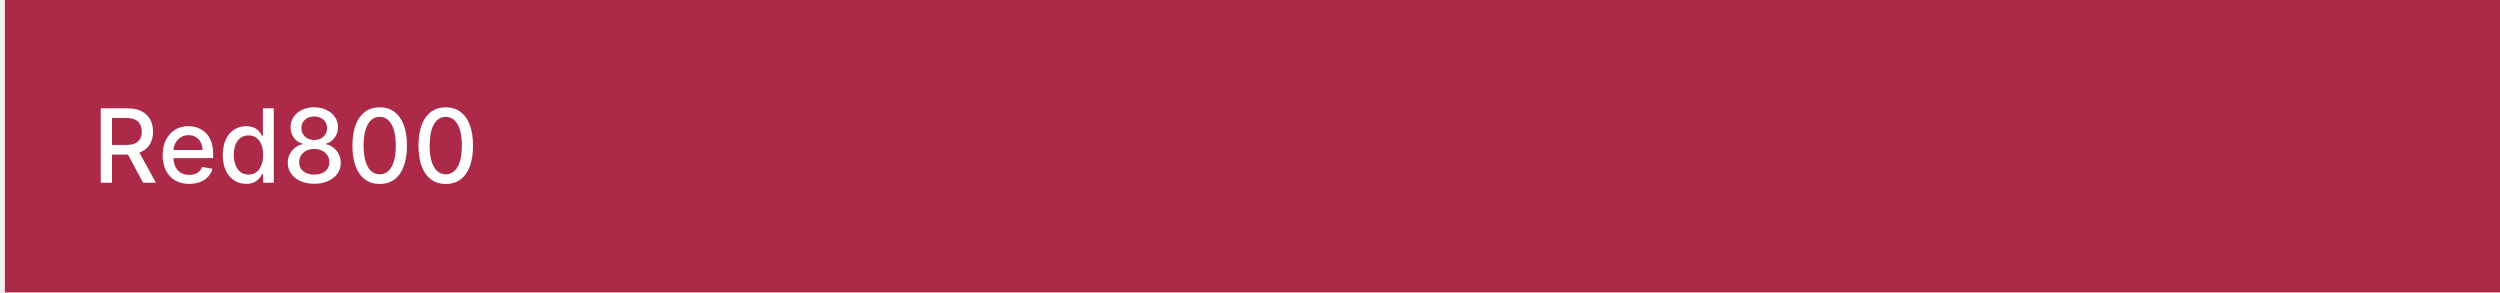
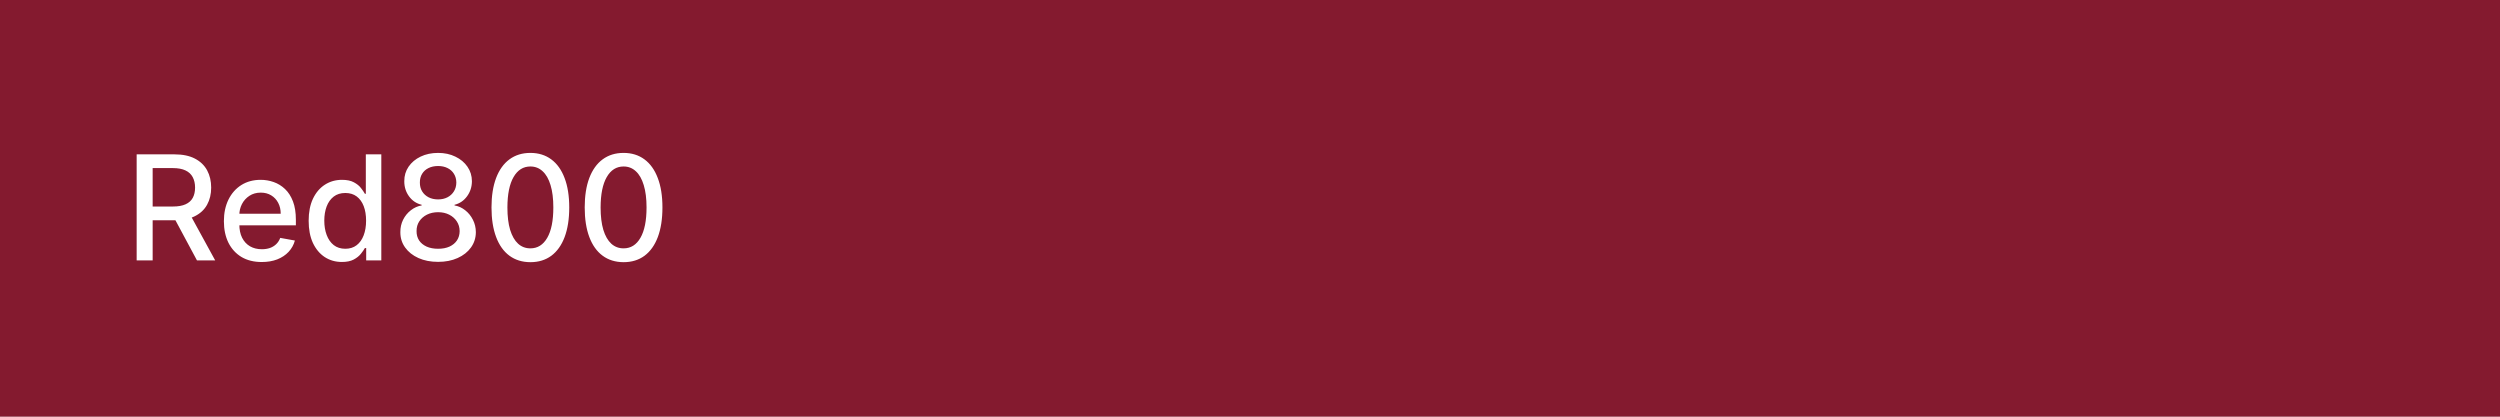
- <svg xmlns="http://www.w3.org/2000/svg" width="342" height="40" viewBox="0 0 342 40" fill="none">
-   <rect width="341.333" height="40" transform="translate(0.666504)" fill="#AC2A48" />
-   <path d="M13.785 25V14.818H17.414C18.203 14.818 18.858 14.954 19.378 15.226C19.902 15.498 20.293 15.874 20.551 16.354C20.81 16.832 20.939 17.384 20.939 18.01C20.939 18.633 20.808 19.182 20.547 19.655C20.288 20.126 19.897 20.492 19.373 20.754C18.853 21.016 18.198 21.147 17.409 21.147H14.66V19.825H17.27C17.767 19.825 18.172 19.753 18.483 19.611C18.798 19.468 19.029 19.261 19.174 18.989C19.32 18.718 19.393 18.391 19.393 18.01C19.393 17.625 19.319 17.292 19.169 17.011C19.023 16.729 18.793 16.514 18.478 16.364C18.167 16.212 17.757 16.136 17.25 16.136H15.321V25H13.785ZM18.811 20.406L21.327 25H19.577L17.111 20.406H18.811ZM25.885 25.154C25.132 25.154 24.484 24.993 23.941 24.672C23.401 24.347 22.983 23.891 22.688 23.305C22.396 22.715 22.25 22.024 22.25 21.232C22.25 20.449 22.396 19.76 22.688 19.163C22.983 18.567 23.394 18.101 23.921 17.766C24.451 17.432 25.071 17.264 25.78 17.264C26.211 17.264 26.629 17.335 27.033 17.478C27.438 17.62 27.8 17.844 28.122 18.149C28.443 18.454 28.697 18.85 28.883 19.337C29.068 19.821 29.161 20.41 29.161 21.102V21.629H23.091V20.516H27.704C27.704 20.125 27.625 19.778 27.466 19.477C27.307 19.172 27.083 18.931 26.794 18.756C26.509 18.58 26.175 18.492 25.79 18.492C25.373 18.492 25.008 18.595 24.697 18.8C24.388 19.003 24.15 19.268 23.981 19.596C23.815 19.921 23.732 20.274 23.732 20.655V21.525C23.732 22.035 23.822 22.47 24 22.827C24.183 23.185 24.436 23.459 24.761 23.648C25.086 23.833 25.465 23.926 25.9 23.926C26.181 23.926 26.438 23.886 26.67 23.807C26.902 23.724 27.103 23.601 27.272 23.439C27.441 23.276 27.57 23.076 27.66 22.837L29.067 23.091C28.954 23.505 28.752 23.868 28.46 24.18C28.172 24.488 27.809 24.728 27.371 24.901C26.937 25.07 26.442 25.154 25.885 25.154ZM33.669 25.149C33.053 25.149 32.502 24.992 32.018 24.677C31.538 24.359 31.16 23.906 30.885 23.32C30.613 22.73 30.477 22.022 30.477 21.197C30.477 20.371 30.615 19.666 30.89 19.079C31.168 18.492 31.549 18.043 32.033 17.732C32.517 17.42 33.066 17.264 33.679 17.264C34.153 17.264 34.534 17.344 34.822 17.503C35.114 17.659 35.339 17.841 35.498 18.05C35.661 18.259 35.787 18.442 35.876 18.602H35.966V14.818H37.452V25H36.001V23.812H35.876C35.787 23.974 35.658 24.16 35.489 24.369C35.323 24.577 35.094 24.76 34.803 24.916C34.511 25.071 34.133 25.149 33.669 25.149ZM33.997 23.881C34.425 23.881 34.786 23.769 35.081 23.543C35.379 23.315 35.605 22.998 35.757 22.594C35.913 22.189 35.991 21.719 35.991 21.182C35.991 20.651 35.914 20.188 35.762 19.79C35.61 19.392 35.386 19.082 35.091 18.86C34.796 18.638 34.431 18.527 33.997 18.527C33.55 18.527 33.177 18.643 32.879 18.875C32.58 19.107 32.355 19.424 32.202 19.825C32.053 20.226 31.979 20.678 31.979 21.182C31.979 21.692 32.055 22.151 32.207 22.559C32.36 22.967 32.585 23.29 32.883 23.528C33.185 23.764 33.556 23.881 33.997 23.881ZM42.995 25.139C42.282 25.139 41.652 25.017 41.105 24.771C40.562 24.526 40.136 24.188 39.828 23.757C39.519 23.326 39.367 22.836 39.37 22.285C39.367 21.855 39.455 21.459 39.634 21.097C39.816 20.733 40.063 20.43 40.374 20.188C40.686 19.942 41.034 19.787 41.419 19.72V19.66C40.911 19.538 40.505 19.266 40.2 18.845C39.895 18.424 39.745 17.94 39.748 17.393C39.745 16.873 39.882 16.409 40.161 16.001C40.442 15.59 40.828 15.267 41.319 15.032C41.81 14.797 42.368 14.679 42.995 14.679C43.614 14.679 44.168 14.798 44.655 15.037C45.145 15.272 45.532 15.595 45.813 16.006C46.095 16.414 46.238 16.876 46.241 17.393C46.238 17.94 46.082 18.424 45.774 18.845C45.465 19.266 45.064 19.538 44.57 19.66V19.72C44.952 19.787 45.295 19.942 45.6 20.188C45.908 20.43 46.153 20.733 46.335 21.097C46.521 21.459 46.615 21.855 46.619 22.285C46.615 22.836 46.46 23.326 46.151 23.757C45.843 24.188 45.416 24.526 44.869 24.771C44.325 25.017 43.7 25.139 42.995 25.139ZM42.995 23.881C43.415 23.881 43.78 23.812 44.088 23.673C44.396 23.53 44.635 23.333 44.804 23.081C44.973 22.826 45.059 22.527 45.063 22.186C45.059 21.831 44.967 21.518 44.784 21.246C44.605 20.975 44.362 20.761 44.053 20.605C43.745 20.449 43.392 20.371 42.995 20.371C42.593 20.371 42.237 20.449 41.926 20.605C41.614 20.761 41.369 20.975 41.19 21.246C41.011 21.518 40.923 21.831 40.926 22.186C40.923 22.527 41.004 22.826 41.17 23.081C41.339 23.333 41.579 23.53 41.891 23.673C42.202 23.812 42.57 23.881 42.995 23.881ZM42.995 19.143C43.333 19.143 43.633 19.076 43.894 18.94C44.156 18.804 44.362 18.615 44.511 18.373C44.663 18.131 44.741 17.848 44.745 17.523C44.741 17.204 44.665 16.926 44.516 16.688C44.37 16.449 44.166 16.265 43.904 16.136C43.642 16.003 43.339 15.937 42.995 15.937C42.643 15.937 42.335 16.003 42.07 16.136C41.808 16.265 41.604 16.449 41.458 16.688C41.312 16.926 41.241 17.204 41.245 17.523C41.241 17.848 41.314 18.131 41.463 18.373C41.612 18.615 41.818 18.804 42.08 18.94C42.345 19.076 42.65 19.143 42.995 19.143ZM51.945 25.169C51.159 25.166 50.488 24.959 49.931 24.548C49.374 24.137 48.948 23.538 48.653 22.753C48.358 21.967 48.211 21.021 48.211 19.914C48.211 18.81 48.358 17.867 48.653 17.085C48.952 16.303 49.379 15.706 49.936 15.296C50.496 14.884 51.166 14.679 51.945 14.679C52.723 14.679 53.391 14.886 53.948 15.3C54.505 15.711 54.931 16.308 55.226 17.09C55.524 17.869 55.673 18.81 55.673 19.914C55.673 21.024 55.526 21.972 55.231 22.758C54.936 23.54 54.51 24.138 53.953 24.553C53.396 24.963 52.727 25.169 51.945 25.169ZM51.945 23.842C52.634 23.842 53.172 23.505 53.56 22.832C53.951 22.16 54.147 21.187 54.147 19.914C54.147 19.069 54.057 18.355 53.879 17.771C53.703 17.185 53.449 16.741 53.118 16.439C52.79 16.134 52.399 15.982 51.945 15.982C51.258 15.982 50.72 16.32 50.329 16.996C49.938 17.672 49.74 18.645 49.737 19.914C49.737 20.762 49.825 21.48 50.001 22.067C50.18 22.65 50.433 23.093 50.761 23.394C51.089 23.692 51.484 23.842 51.945 23.842ZM60.982 25.169C60.196 25.166 59.525 24.959 58.968 24.548C58.411 24.137 57.986 23.538 57.691 22.753C57.395 21.967 57.248 21.021 57.248 19.914C57.248 18.81 57.395 17.867 57.691 17.085C57.989 16.303 58.416 15.706 58.973 15.296C59.533 14.884 60.203 14.679 60.982 14.679C61.761 14.679 62.428 14.886 62.985 15.3C63.542 15.711 63.968 16.308 64.263 17.09C64.561 17.869 64.71 18.81 64.71 19.914C64.71 21.024 64.563 21.972 64.268 22.758C63.973 23.54 63.547 24.138 62.99 24.553C62.433 24.963 61.764 25.169 60.982 25.169ZM60.982 23.842C61.671 23.842 62.21 23.505 62.597 22.832C62.989 22.16 63.184 21.187 63.184 19.914C63.184 19.069 63.095 18.355 62.916 17.771C62.74 17.185 62.486 16.741 62.155 16.439C61.827 16.134 61.436 15.982 60.982 15.982C60.296 15.982 59.757 16.32 59.366 16.996C58.975 17.672 58.778 18.645 58.774 19.914C58.774 20.762 58.862 21.48 59.038 22.067C59.217 22.65 59.47 23.093 59.798 23.394C60.127 23.692 60.521 23.842 60.982 23.842Z" fill="white" />
+ <svg xmlns="http://www.w3.org/2000/svg" width="240" height="40" viewBox="0 0 240 40" fill="none">
+   <rect width="240" height="40" fill="#841A2F" />
+   <path d="M13.119 25V14.818H16.748C17.537 14.818 18.191 14.954 18.712 15.226C19.235 15.498 19.626 15.874 19.885 16.354C20.143 16.832 20.273 17.384 20.273 18.01C20.273 18.633 20.142 19.182 19.88 19.655C19.621 20.126 19.23 20.492 18.707 20.754C18.186 21.016 17.532 21.147 16.743 21.147H13.994V19.825H16.604C17.101 19.825 17.505 19.753 17.817 19.611C18.132 19.468 18.362 19.261 18.508 18.989C18.654 18.718 18.727 18.391 18.727 18.01C18.727 17.625 18.652 17.292 18.503 17.011C18.357 16.729 18.127 16.514 17.812 16.364C17.5 16.212 17.091 16.136 16.584 16.136H14.655V25H13.119ZM18.145 20.406L20.66 25H18.91L16.445 20.406H18.145ZM25.128 25.154C24.376 25.154 23.728 24.993 23.184 24.672C22.644 24.347 22.227 23.891 21.931 23.305C21.64 22.715 21.494 22.024 21.494 21.232C21.494 20.449 21.64 19.76 21.931 19.163C22.227 18.567 22.637 18.101 23.164 17.766C23.695 17.432 24.314 17.264 25.024 17.264C25.455 17.264 25.872 17.335 26.277 17.478C26.681 17.62 27.044 17.844 27.365 18.149C27.687 18.454 27.941 18.85 28.126 19.337C28.312 19.821 28.404 20.41 28.404 21.102V21.629H22.334V20.516H26.948C26.948 20.125 26.868 19.778 26.709 19.477C26.55 19.172 26.326 18.931 26.038 18.756C25.753 18.58 25.418 18.492 25.034 18.492C24.616 18.492 24.252 18.595 23.94 18.8C23.632 19.003 23.393 19.268 23.224 19.596C23.058 19.921 22.976 20.274 22.976 20.655V21.525C22.976 22.035 23.065 22.47 23.244 22.827C23.426 23.185 23.68 23.459 24.005 23.648C24.329 23.833 24.709 23.926 25.143 23.926C25.425 23.926 25.682 23.886 25.914 23.807C26.146 23.724 26.346 23.601 26.515 23.439C26.684 23.276 26.814 23.076 26.903 22.837L28.31 23.091C28.197 23.505 27.995 23.868 27.703 24.18C27.415 24.488 27.052 24.728 26.615 24.901C26.18 25.07 25.685 25.154 25.128 25.154ZM32.822 25.149C32.206 25.149 31.656 24.992 31.172 24.677C30.691 24.359 30.314 23.906 30.038 23.32C29.767 22.73 29.631 22.022 29.631 21.197C29.631 20.371 29.768 19.666 30.043 19.079C30.322 18.492 30.703 18.043 31.187 17.732C31.671 17.42 32.219 17.264 32.832 17.264C33.306 17.264 33.688 17.344 33.976 17.503C34.268 17.659 34.493 17.841 34.652 18.05C34.814 18.259 34.94 18.442 35.03 18.602H35.119V14.818H36.606V25H35.154V23.812H35.03C34.94 23.974 34.811 24.16 34.642 24.369C34.476 24.577 34.248 24.76 33.956 24.916C33.664 25.071 33.286 25.149 32.822 25.149ZM33.151 23.881C33.578 23.881 33.939 23.769 34.234 23.543C34.533 23.315 34.758 22.998 34.911 22.594C35.066 22.189 35.144 21.719 35.144 21.182C35.144 20.651 35.068 20.188 34.916 19.79C34.763 19.392 34.539 19.082 34.244 18.86C33.949 18.638 33.585 18.527 33.151 18.527C32.703 18.527 32.33 18.643 32.032 18.875C31.734 19.107 31.508 19.424 31.356 19.825C31.207 20.226 31.132 20.678 31.132 21.182C31.132 21.692 31.208 22.151 31.361 22.559C31.513 22.967 31.739 23.29 32.037 23.528C32.339 23.764 32.71 23.881 33.151 23.881ZM42.058 25.139C41.345 25.139 40.716 25.017 40.169 24.771C39.625 24.526 39.199 24.188 38.891 23.757C38.583 23.326 38.43 22.836 38.434 22.285C38.43 21.855 38.518 21.459 38.697 21.097C38.879 20.733 39.126 20.43 39.438 20.188C39.749 19.942 40.097 19.787 40.482 19.72V19.66C39.975 19.538 39.569 19.266 39.264 18.845C38.959 18.424 38.808 17.94 38.812 17.393C38.808 16.873 38.946 16.409 39.224 16.001C39.506 15.59 39.892 15.267 40.383 15.032C40.873 14.797 41.431 14.679 42.058 14.679C42.678 14.679 43.231 14.798 43.718 15.037C44.209 15.272 44.595 15.595 44.877 16.006C45.159 16.414 45.301 16.876 45.304 17.393C45.301 17.94 45.145 18.424 44.837 18.845C44.529 19.266 44.128 19.538 43.634 19.66V19.72C44.015 19.787 44.358 19.942 44.663 20.188C44.971 20.43 45.217 20.733 45.399 21.097C45.584 21.459 45.679 21.855 45.682 22.285C45.679 22.836 45.523 23.326 45.215 23.757C44.907 24.188 44.479 24.526 43.932 24.771C43.389 25.017 42.764 25.139 42.058 25.139ZM42.058 23.881C42.479 23.881 42.843 23.812 43.152 23.673C43.46 23.53 43.699 23.333 43.868 23.081C44.037 22.826 44.123 22.527 44.126 22.186C44.123 21.831 44.03 21.518 43.848 21.246C43.669 20.975 43.425 20.761 43.117 20.605C42.809 20.449 42.456 20.371 42.058 20.371C41.657 20.371 41.301 20.449 40.989 20.605C40.678 20.761 40.432 20.975 40.253 21.246C40.074 21.518 39.986 21.831 39.99 22.186C39.986 22.527 40.068 22.826 40.233 23.081C40.402 23.333 40.643 23.53 40.954 23.673C41.266 23.812 41.634 23.881 42.058 23.881ZM42.058 19.143C42.396 19.143 42.696 19.076 42.958 18.94C43.22 18.804 43.425 18.615 43.574 18.373C43.727 18.131 43.805 17.848 43.808 17.523C43.805 17.204 43.728 16.926 43.579 16.688C43.433 16.449 43.23 16.265 42.968 16.136C42.706 16.003 42.403 15.937 42.058 15.937C41.707 15.937 41.398 16.003 41.133 16.136C40.871 16.265 40.668 16.449 40.522 16.688C40.376 16.926 40.305 17.204 40.308 17.523C40.305 17.848 40.377 18.131 40.527 18.373C40.676 18.615 40.881 18.804 41.143 18.94C41.408 19.076 41.713 19.143 42.058 19.143ZM50.918 25.169C50.133 25.166 49.461 24.959 48.905 24.548C48.348 24.137 47.922 23.538 47.627 22.753C47.332 21.967 47.184 21.021 47.184 19.914C47.184 18.81 47.332 17.867 47.627 17.085C47.925 16.303 48.353 15.706 48.91 15.296C49.47 14.884 50.139 14.679 50.918 14.679C51.697 14.679 52.365 14.886 52.922 15.3C53.478 15.711 53.904 16.308 54.199 17.09C54.498 17.869 54.647 18.81 54.647 19.914C54.647 21.024 54.499 21.972 54.204 22.758C53.909 23.54 53.483 24.138 52.927 24.553C52.37 24.963 51.7 25.169 50.918 25.169ZM50.918 23.842C51.607 23.842 52.146 23.505 52.534 22.832C52.925 22.16 53.12 21.187 53.12 19.914C53.12 19.069 53.031 18.355 52.852 17.771C52.676 17.185 52.423 16.741 52.091 16.439C51.763 16.134 51.372 15.982 50.918 15.982C50.232 15.982 49.693 16.32 49.302 16.996C48.911 17.672 48.714 18.645 48.711 19.914C48.711 20.762 48.798 21.48 48.974 22.067C49.153 22.65 49.407 23.093 49.735 23.394C50.063 23.692 50.457 23.842 50.918 23.842ZM59.865 25.169C59.08 25.166 58.408 24.959 57.852 24.548C57.295 24.137 56.869 23.538 56.574 22.753C56.279 21.967 56.132 21.021 56.132 19.914C56.132 18.81 56.279 17.867 56.574 17.085C56.872 16.303 57.3 15.706 57.857 15.296C58.417 14.884 59.086 14.679 59.865 14.679C60.644 14.679 61.312 14.886 61.869 15.3C62.425 15.711 62.851 16.308 63.146 17.09C63.445 17.869 63.594 18.81 63.594 19.914C63.594 21.024 63.446 21.972 63.151 22.758C62.856 23.54 62.431 24.138 61.874 24.553C61.317 24.963 60.647 25.169 59.865 25.169ZM59.865 23.842C60.555 23.842 61.093 23.505 61.481 22.832C61.872 22.16 62.068 21.187 62.068 19.914C62.068 19.069 61.978 18.355 61.799 17.771C61.623 17.185 61.37 16.741 61.038 16.439C60.71 16.134 60.319 15.982 59.865 15.982C59.179 15.982 58.641 16.32 58.249 16.996C57.858 17.672 57.661 18.645 57.658 19.914C57.658 20.762 57.746 21.48 57.921 22.067C58.1 22.65 58.354 23.093 58.682 23.394C59.01 23.692 59.404 23.842 59.865 23.842Z" fill="white" />
</svg>
